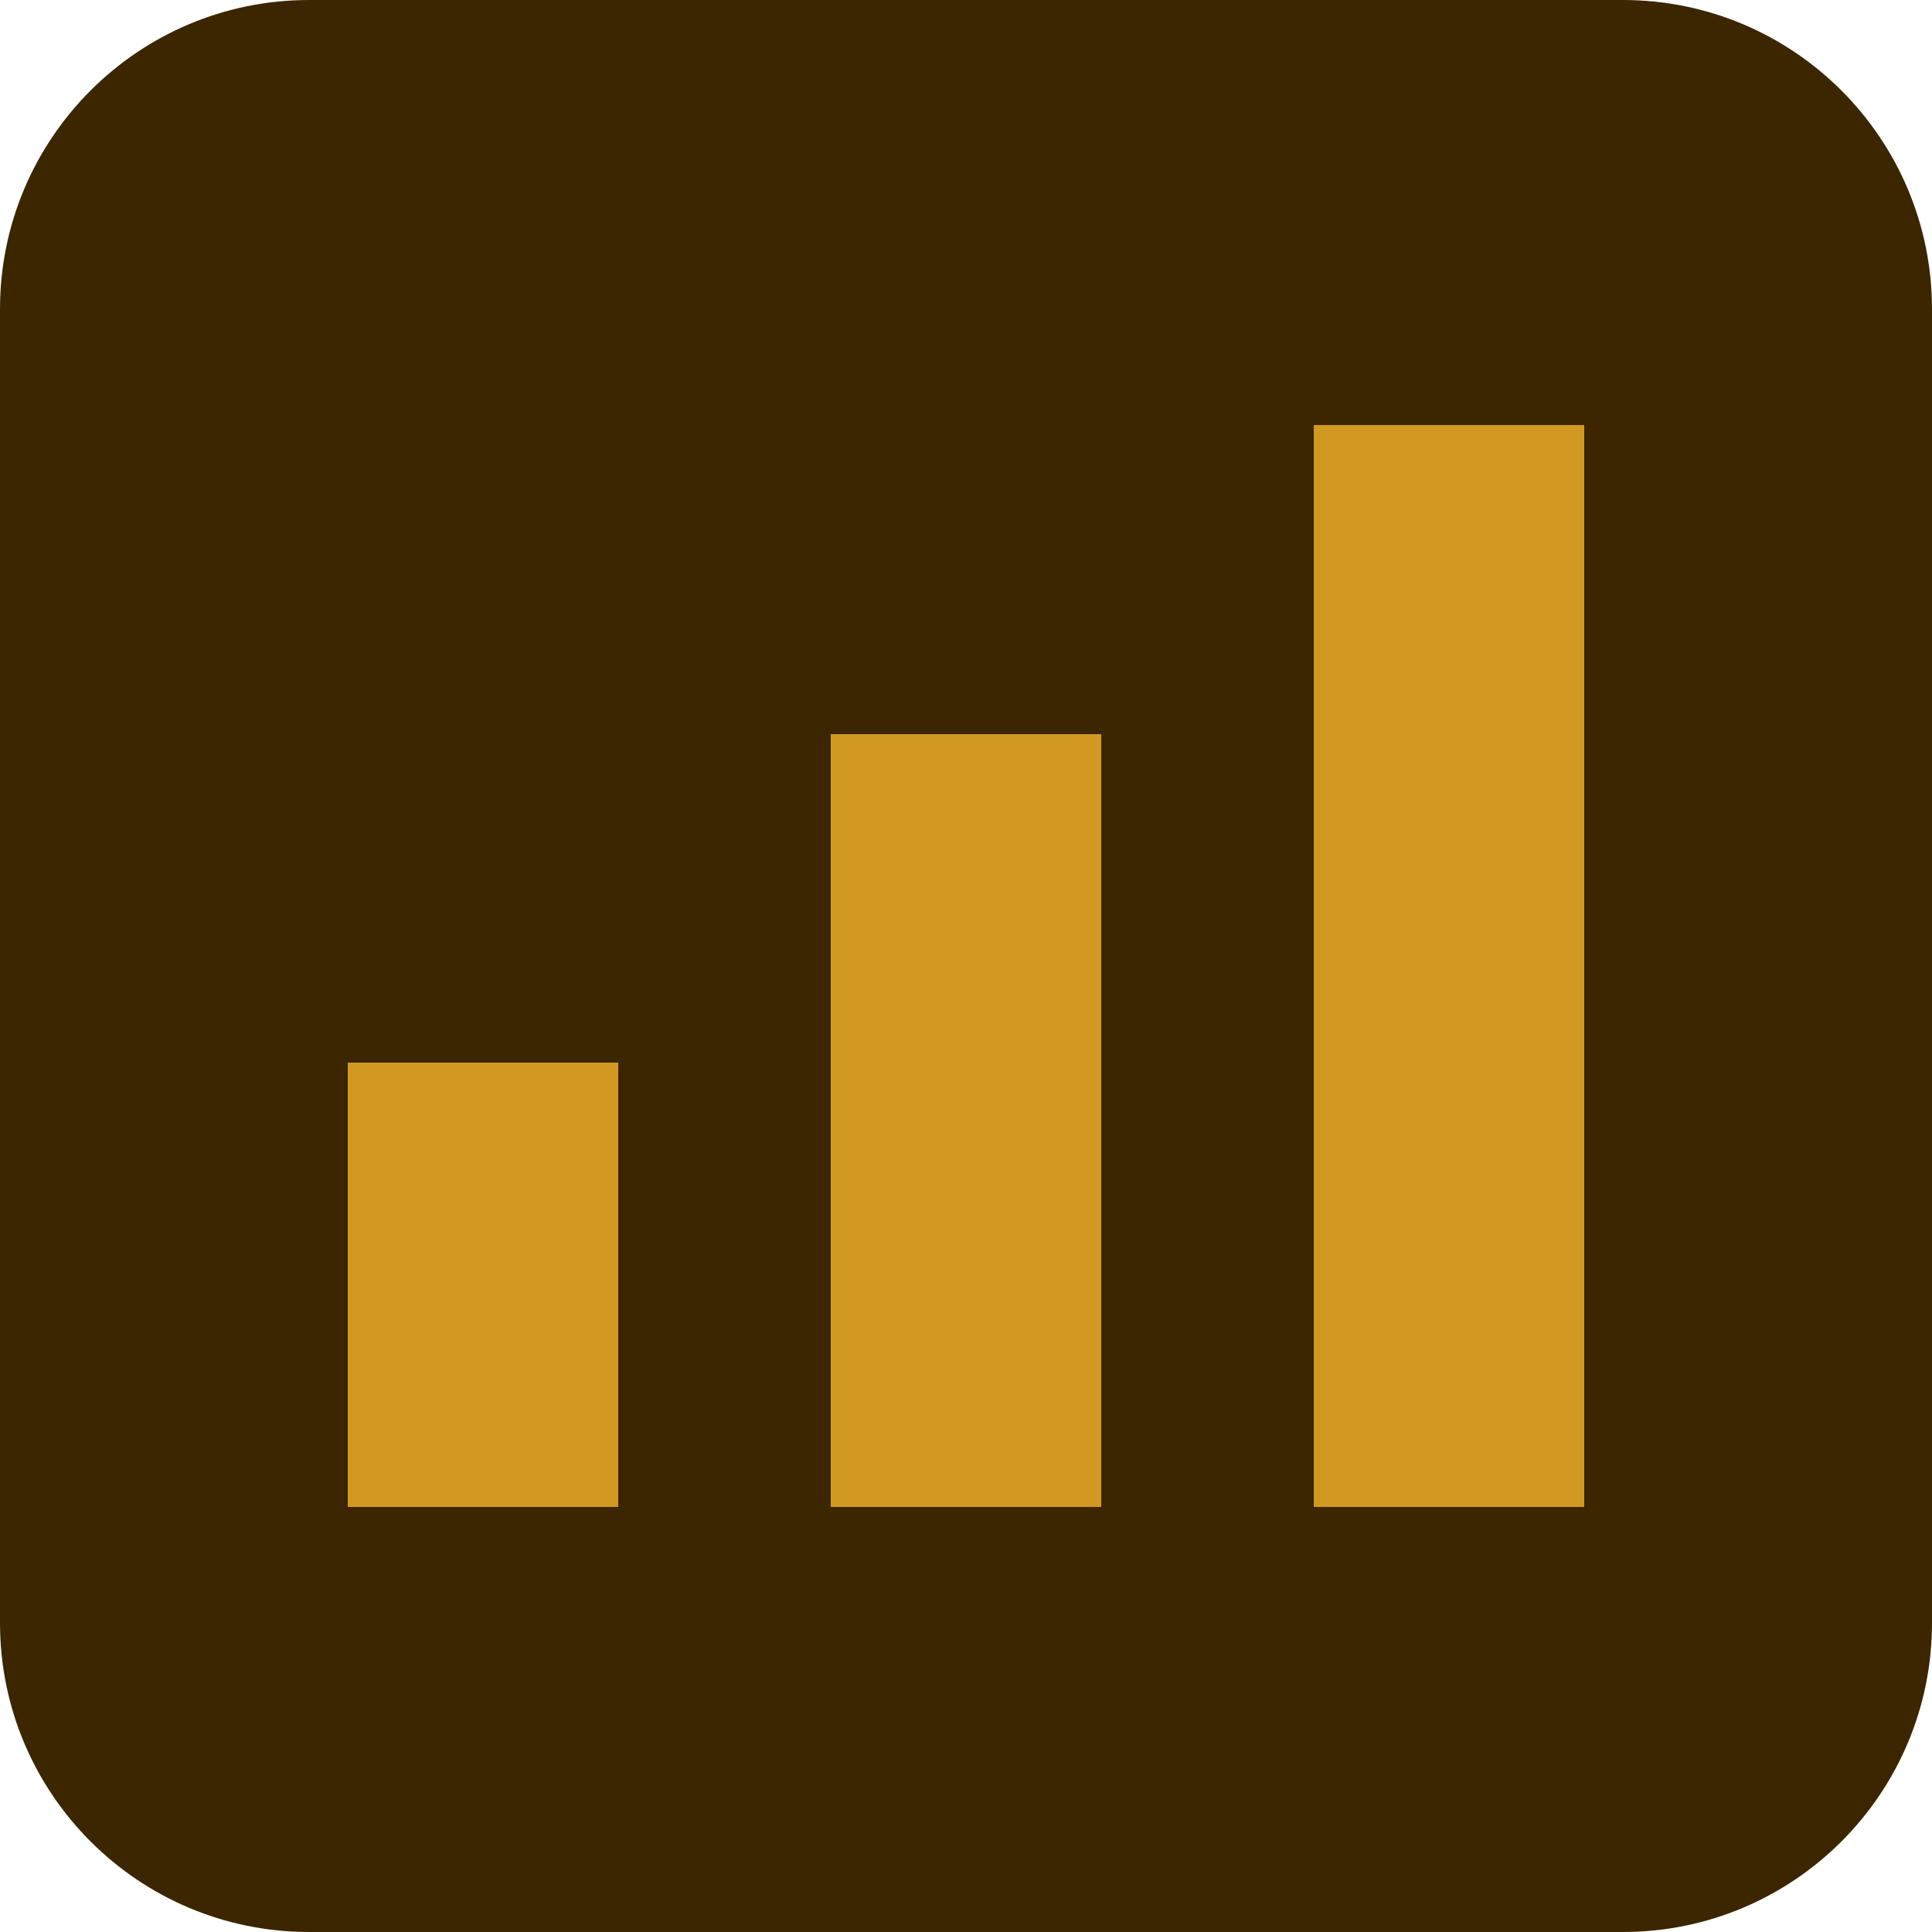
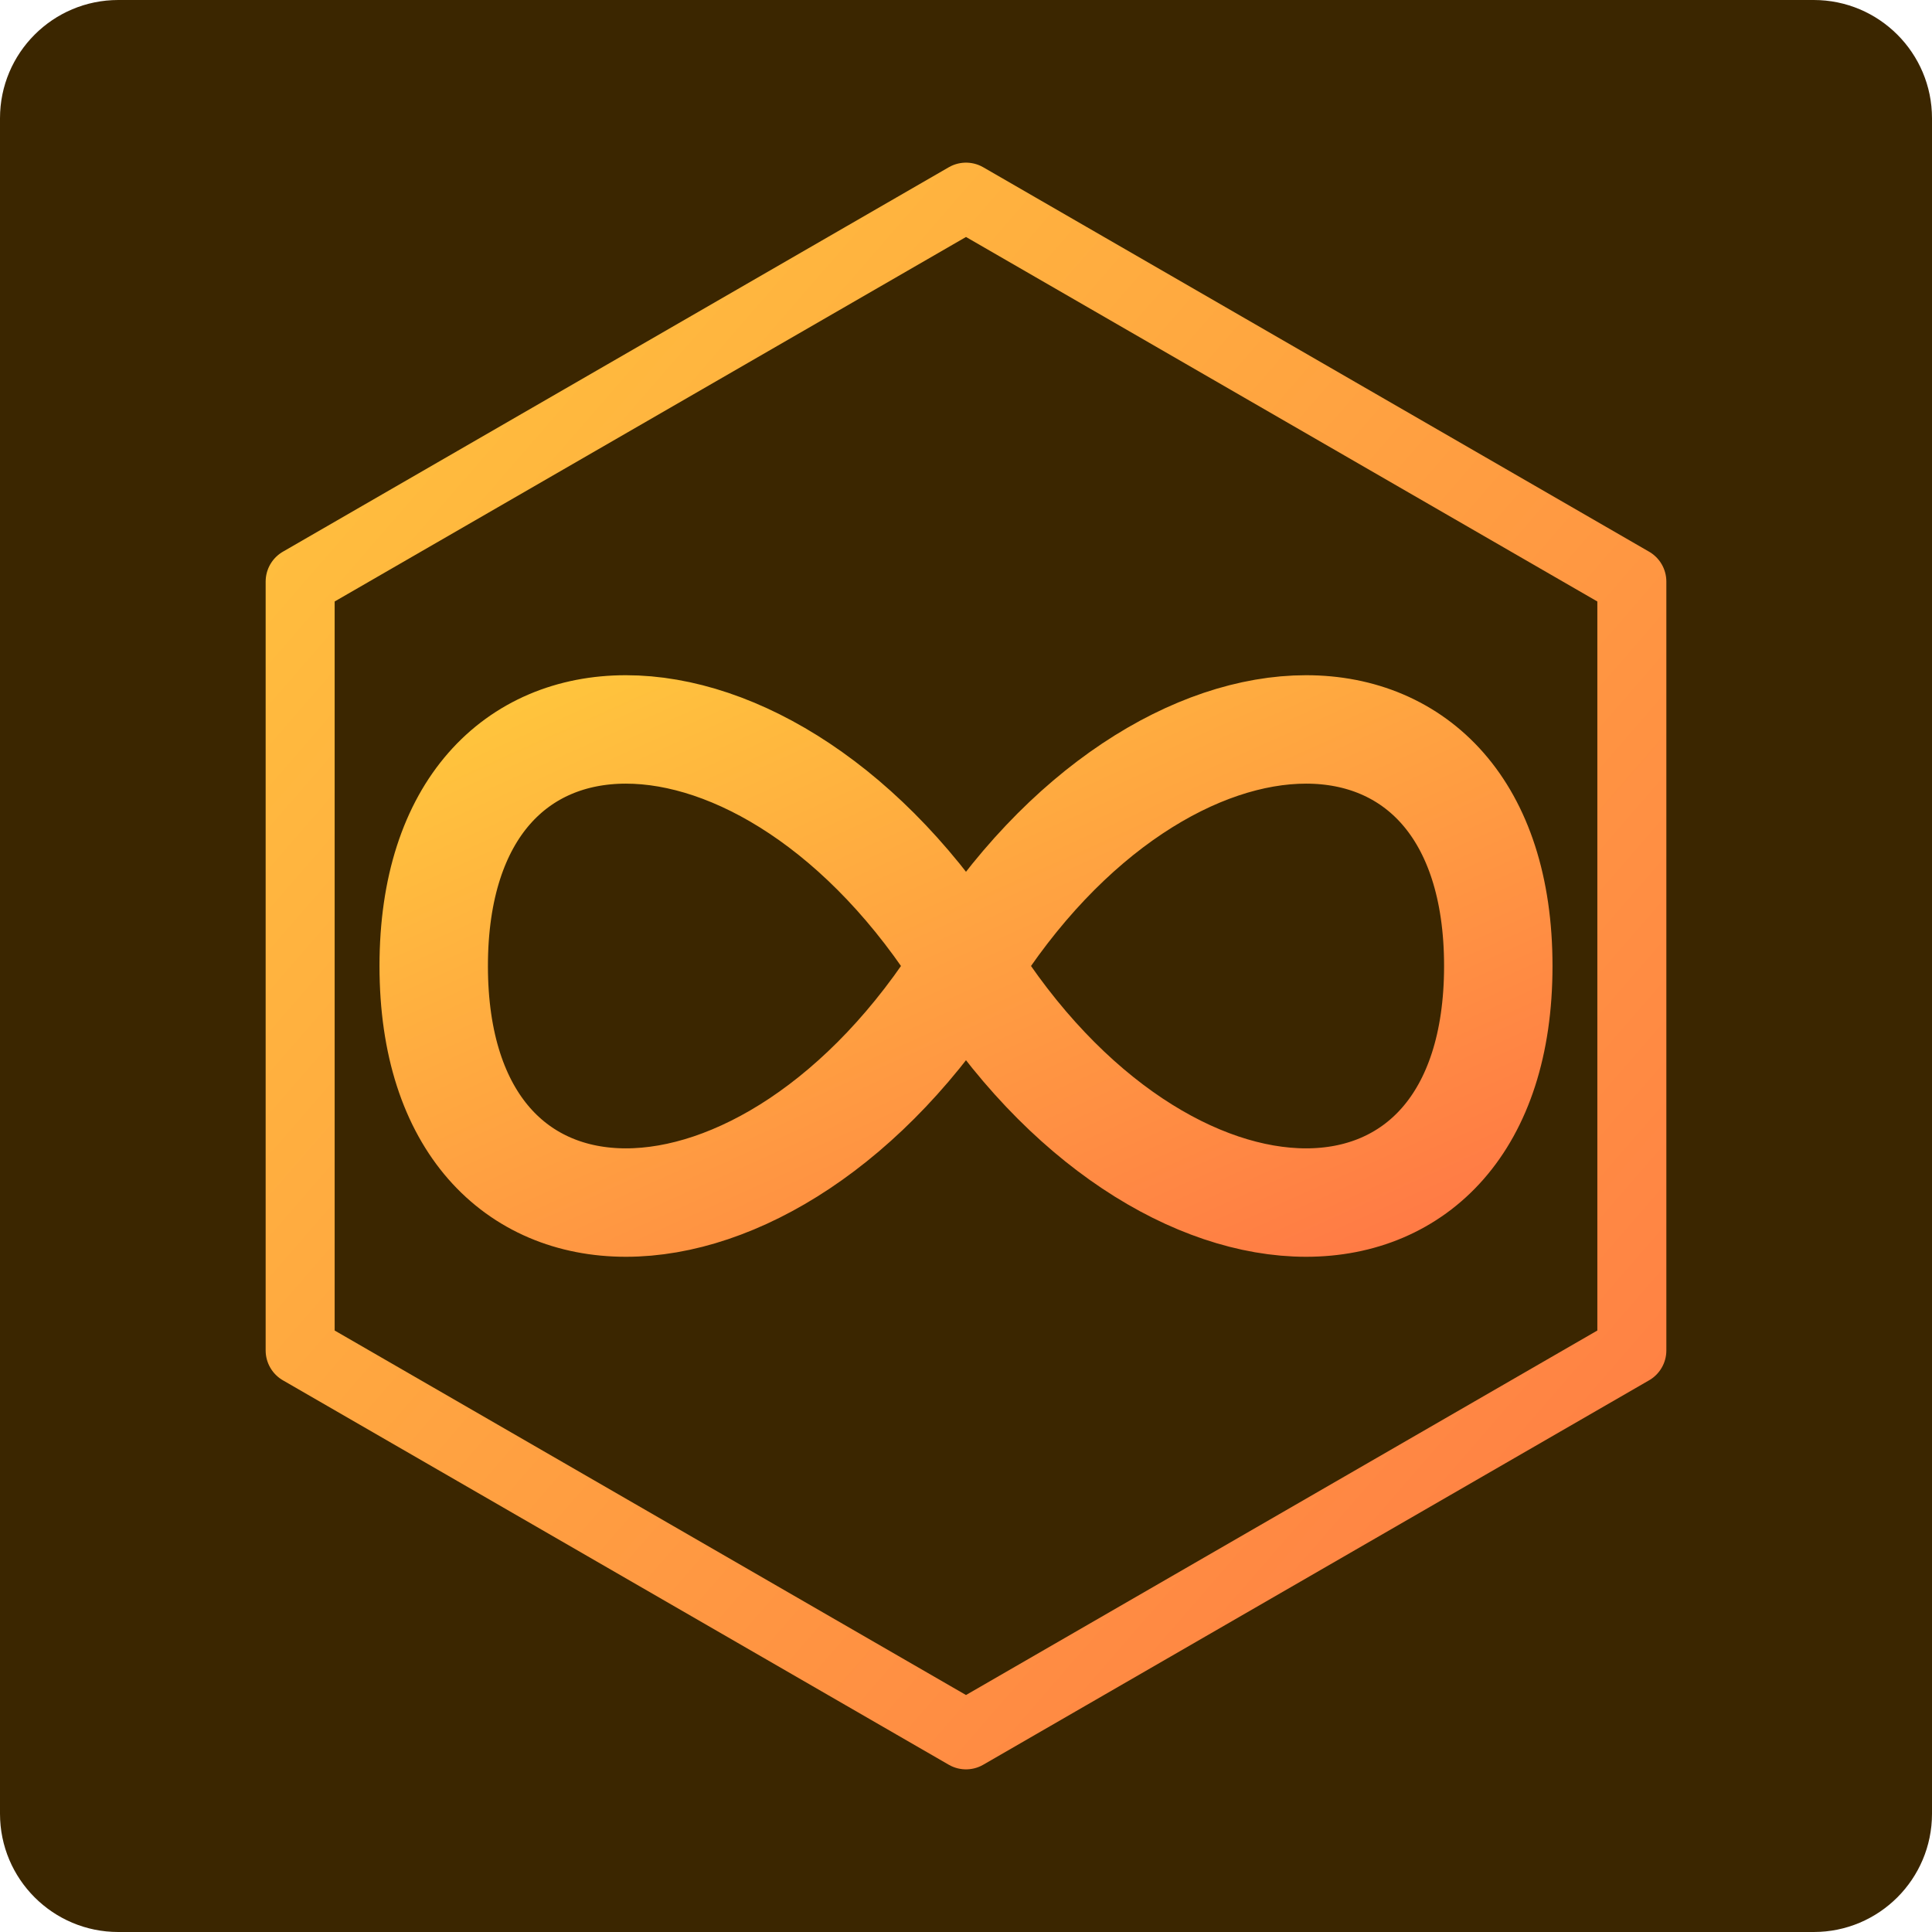
- <svg xmlns="http://www.w3.org/2000/svg" viewBox="0 0 100 100">
-   <rect width="100" height="100" rx="16" fill="#3b2600" />
-   <path d="M18 55H32V78H18zM43 38H57V78H43zM68 22H82V78H68z" fill="#d29922" />
+ <svg xmlns="http://www.w3.org/2000/svg" viewBox="0 0 196 196" width="196" height="196">
+   <defs>
+     <linearGradient id="nanWarning" x1="0" y1="0" x2="1" y2="1">
+       <stop offset="0" stop-color="#FFC53D" />
+       <stop offset="1" stop-color="#FF7A45" />
+     </linearGradient>
+   </defs>
+   <rect x="0" y="0" width="196" height="196" rx="12" fill="#3b2600" />
+   <polygon points="98,20 165.55,59 165.55,137 98,176 30.45,137 30.45,59" fill="none" stroke="url(#nanWarning)" stroke-width="7" stroke-linejoin="round" />
+   <path d="M98,98 C78,66 44,66 44,98 C44,130 78,130 98,98 C118,66 152,66 152,98 C152,130 118,130 98,98 Z" fill="none" stroke="url(#nanWarning)" stroke-width="11" stroke-linecap="round" />
</svg>
